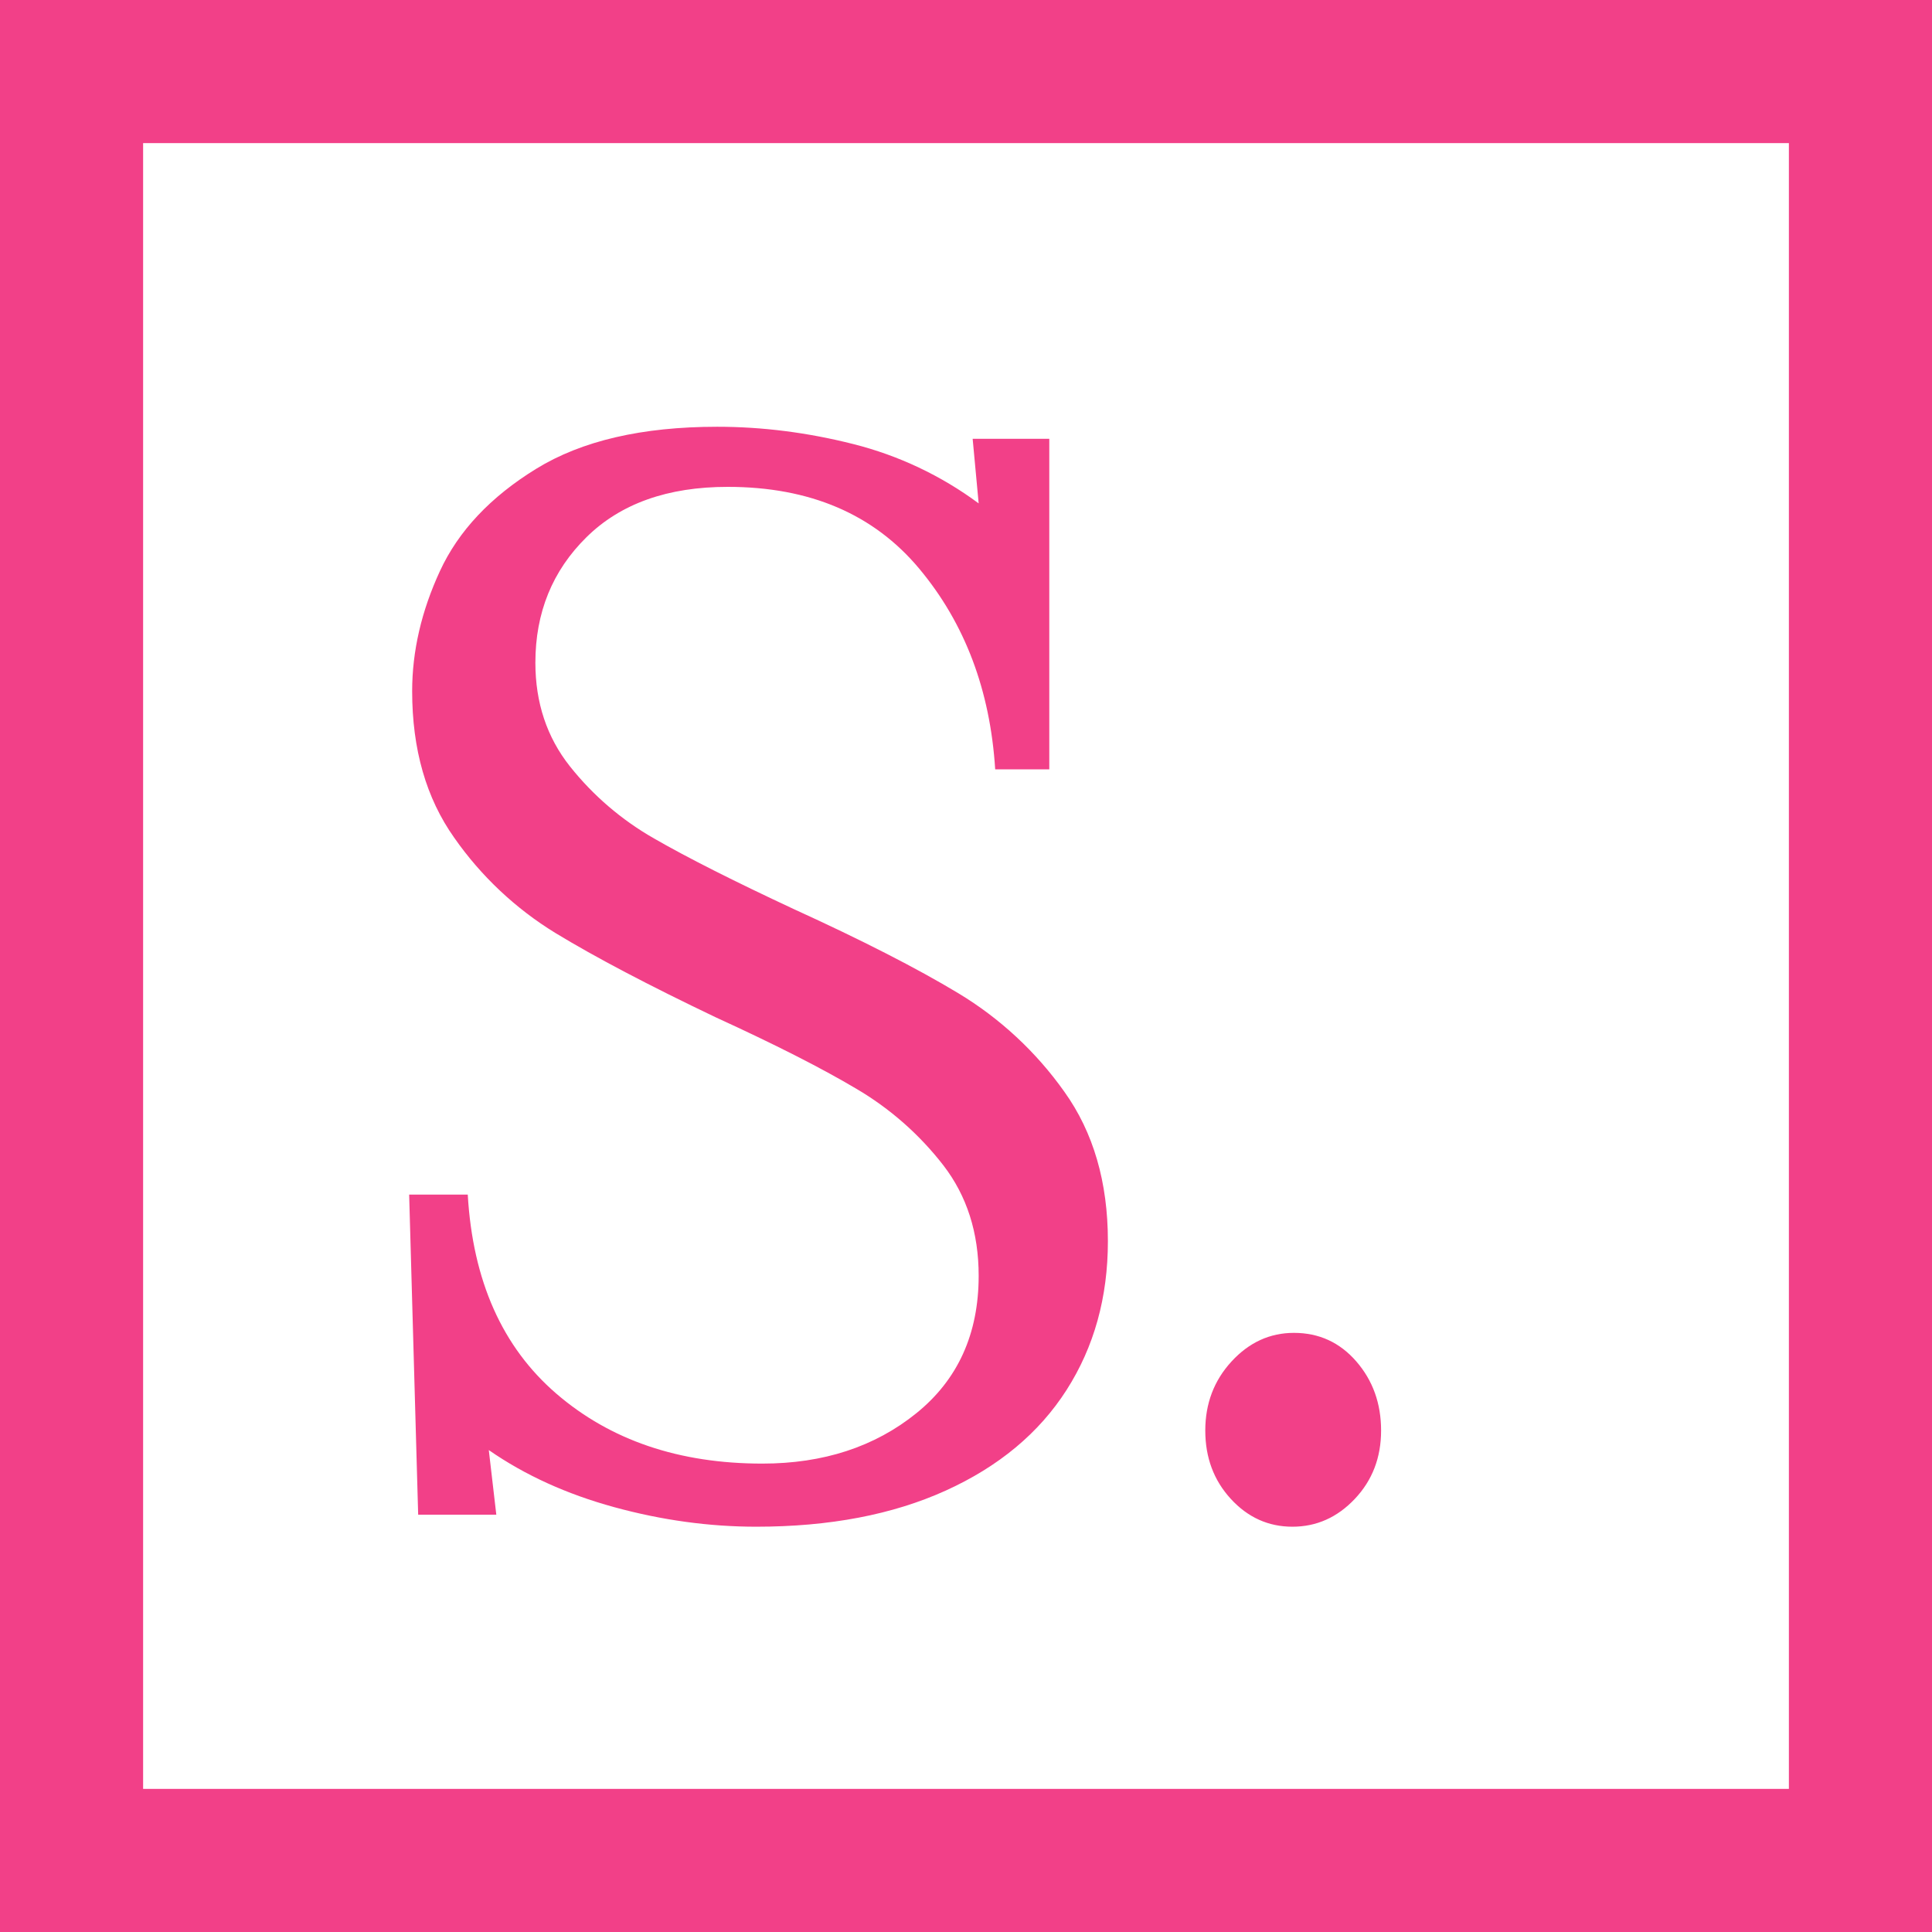
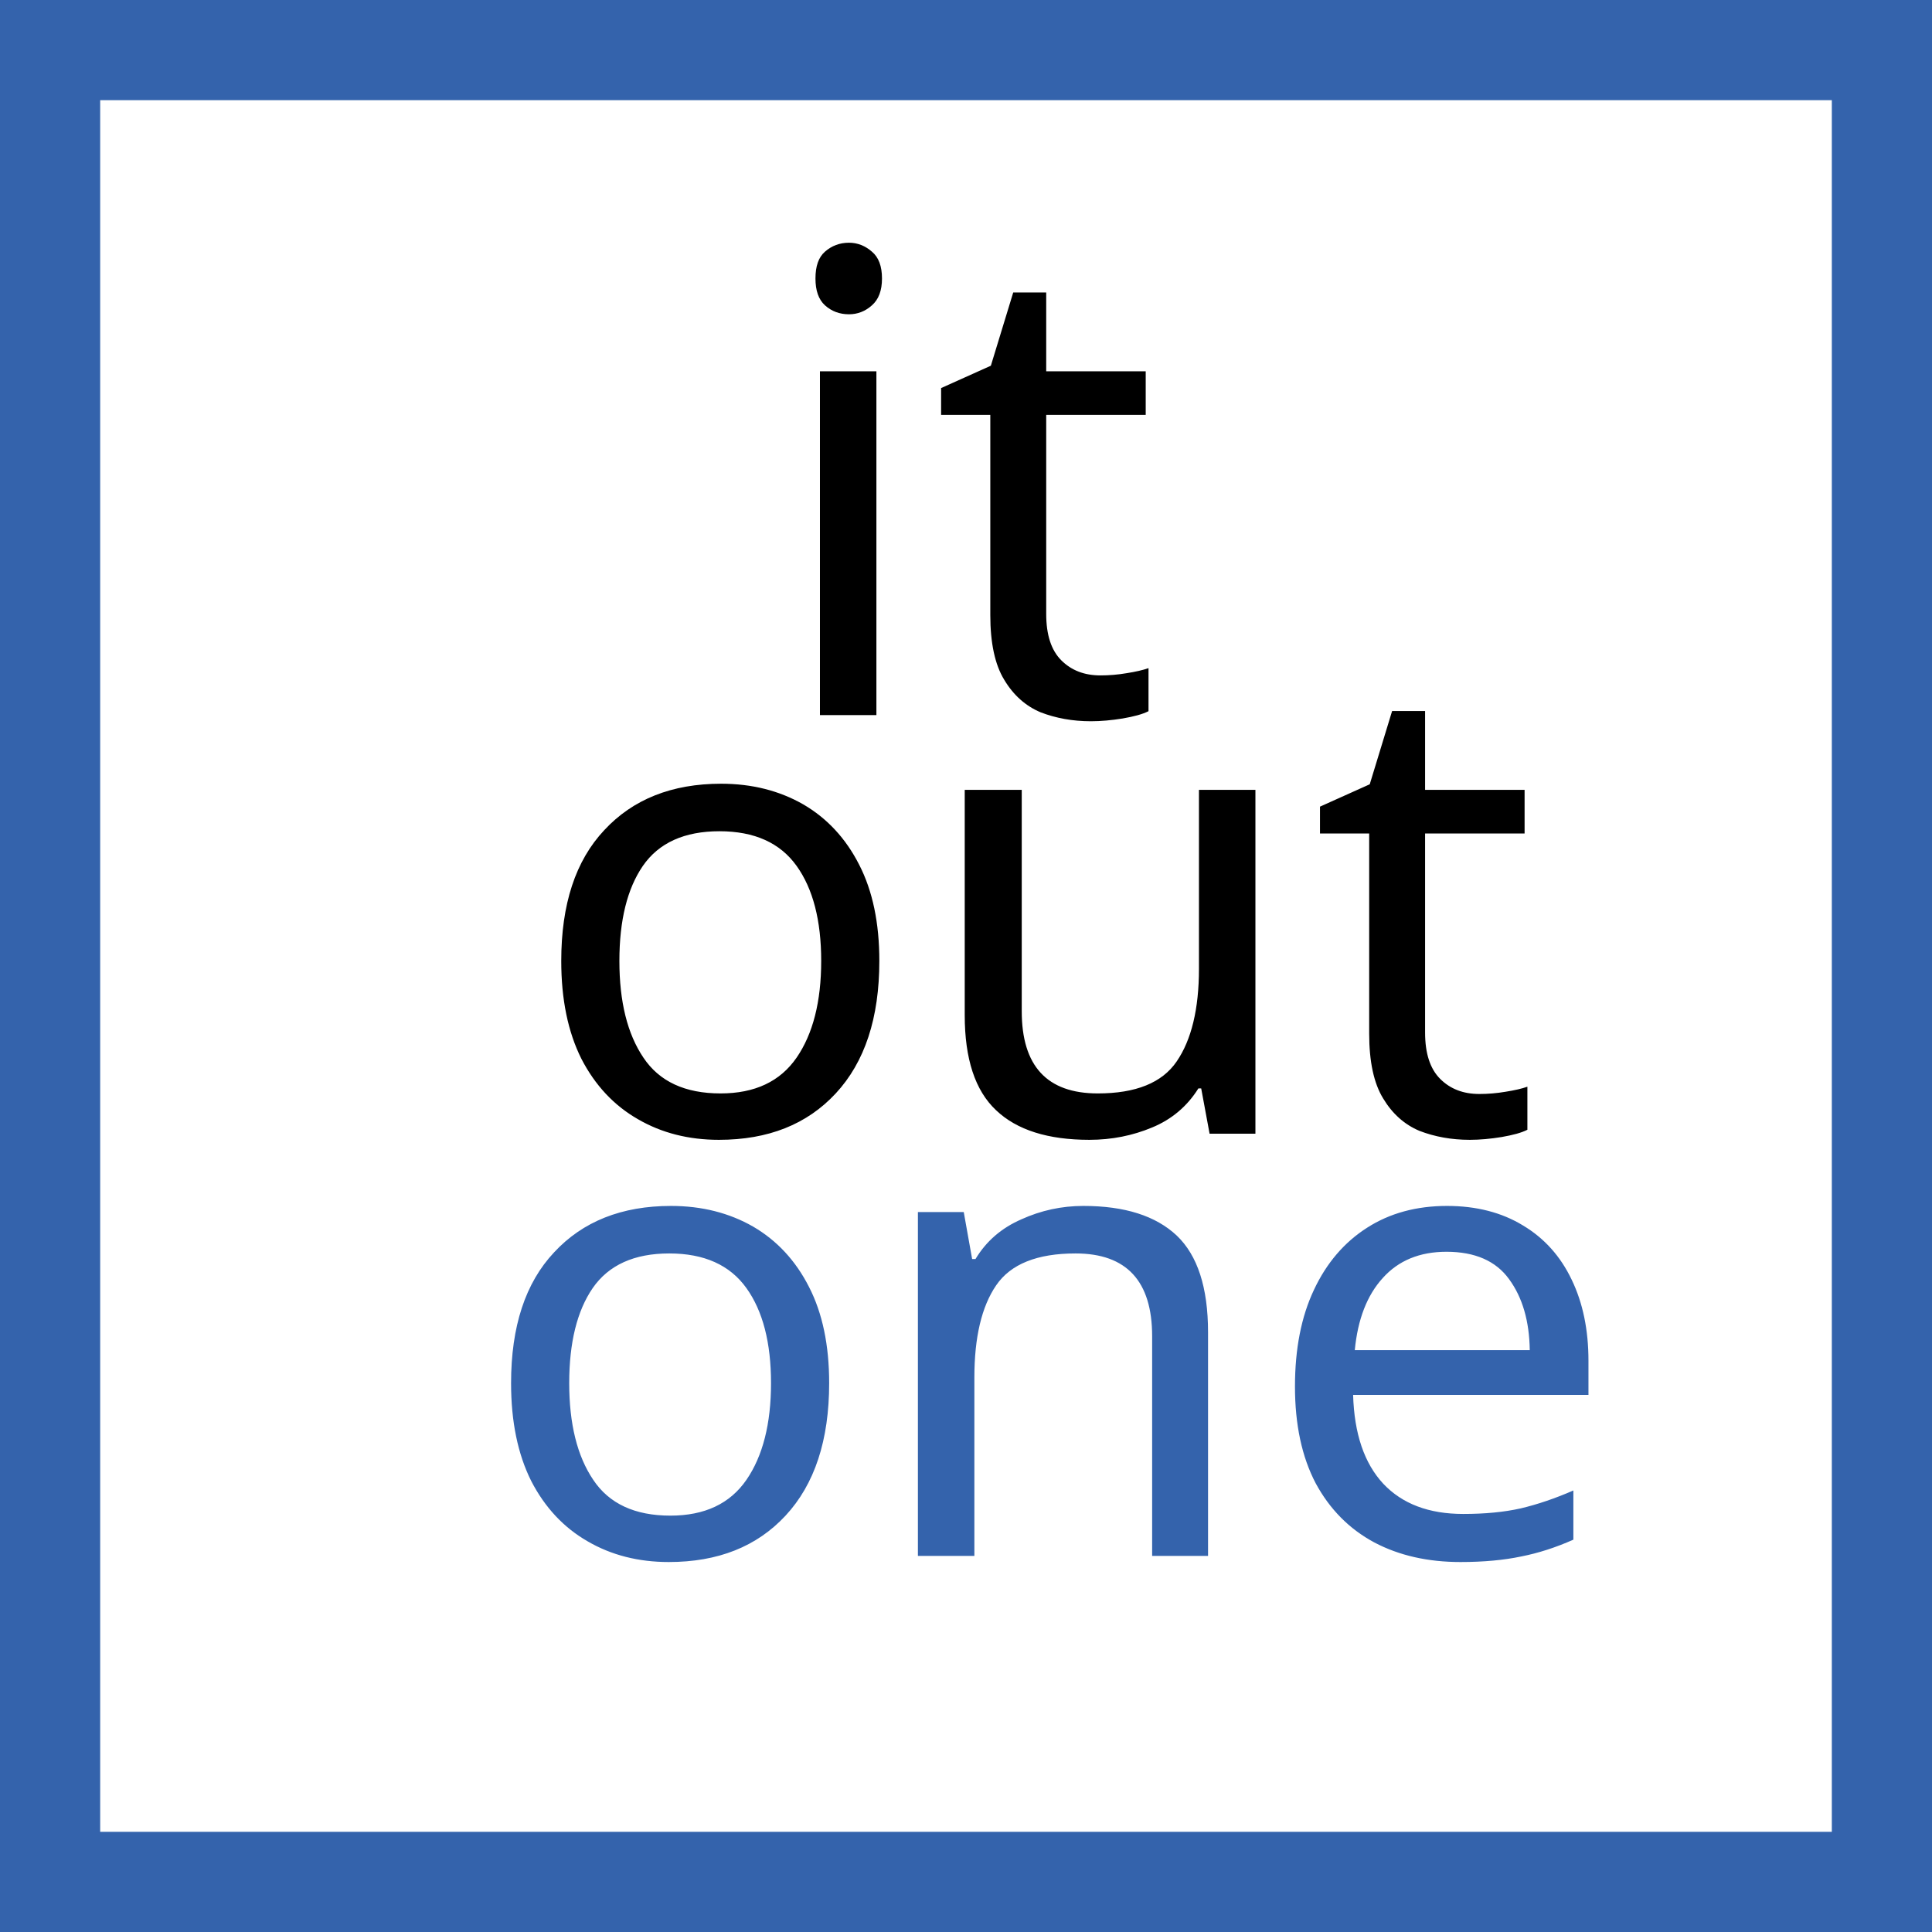
- <svg xmlns="http://www.w3.org/2000/svg" width="54" height="54">
-   <g fill="none" fill-rule="evenodd">
-     <path stroke="#f24088" stroke-width="4" d="M2 2h50v50H2z" />
-     <path fill="#f24088" d="M17.169 42.126c-1.33-.364-2.499-.896-3.507-1.596l.21 1.806h-2.184l-.252-8.946h1.638c.14 2.408.966 4.263 2.478 5.565 1.512 1.302 3.43 1.953 5.754 1.953 1.708 0 3.143-.469 4.305-1.407 1.162-.938 1.743-2.219 1.743-3.843 0-1.204-.329-2.233-.987-3.087a8.556 8.556 0 00-2.436-2.142c-.966-.574-2.275-1.239-3.927-1.995-1.876-.896-3.367-1.68-4.473-2.352a9.508 9.508 0 01-2.835-2.667c-.784-1.106-1.176-2.471-1.176-4.095 0-1.12.259-2.24.777-3.36.518-1.12 1.414-2.072 2.688-2.856 1.274-.784 2.961-1.176 5.061-1.176 1.26 0 2.527.161 3.801.483a9.982 9.982 0 013.507 1.659l-.168-1.806h2.142v9.24h-1.512c-.14-2.212-.847-4.081-2.121-5.607-1.274-1.526-3.059-2.289-5.355-2.289-1.68 0-2.996.469-3.948 1.407-.952.938-1.428 2.107-1.428 3.507 0 1.12.322 2.086.966 2.898a8.175 8.175 0 002.352 2.016c.924.532 2.226 1.19 3.906 1.974 1.904.868 3.437 1.652 4.599 2.352a9.894 9.894 0 012.961 2.751c.812 1.134 1.218 2.527 1.218 4.179 0 1.568-.385 2.954-1.155 4.158-.77 1.204-1.897 2.142-3.381 2.814-1.484.672-3.248 1.008-5.292 1.008-1.316 0-2.639-.182-3.969-.546zM34.402 41.895c-.476-.518-.714-1.155-.714-1.911s.245-1.4.735-1.932 1.071-.798 1.743-.798c.7 0 1.281.266 1.743.798.462.532.693 1.176.693 1.932s-.245 1.393-.735 1.911-1.071.777-1.743.777c-.672 0-1.246-.259-1.722-.777z" />
+ <svg xmlns="http://www.w3.org/2000/svg" version="1.1" id="Слой_1" x="0px" y="0px" viewBox="0 0 54 54" style="enable-background:new 0 0 54 54;" xml:space="preserve">
+   <style type="text/css">
+ 	.st0{font-family:'Finlandica-Regular';}
+ 	.st1{font-size:17.915px;}
+ 	.st2{fill:#3463AC;}
+ </style>
+   <g>
+     <text transform="matrix(1 0 0 1 21.4019 19.9873)">
+       <tspan x="0" y="0" class="st0 st1">it</tspan>
+       <tspan x="-6.7" y="11.7" class="st0 st1">out</tspan>
+       <tspan x="-8.1" y="23.5" class="st2 st0 st1">one</tspan>
+     </text>
+   </g>
+   <g>
+     <g>
+       <path class="st2" d="M54,54H0V0h54V54z M2.8,51.2h48.4V2.8H2.8V51.2z" />
+     </g>
  </g>
</svg>
